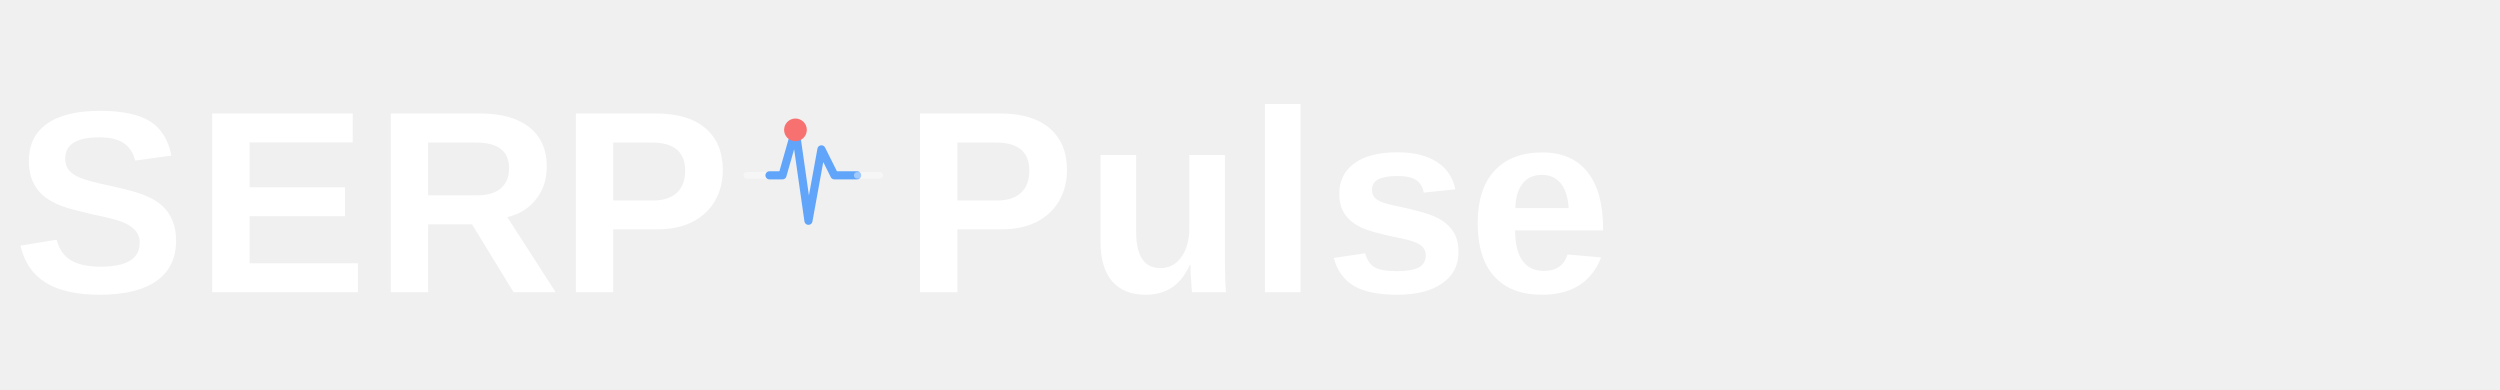
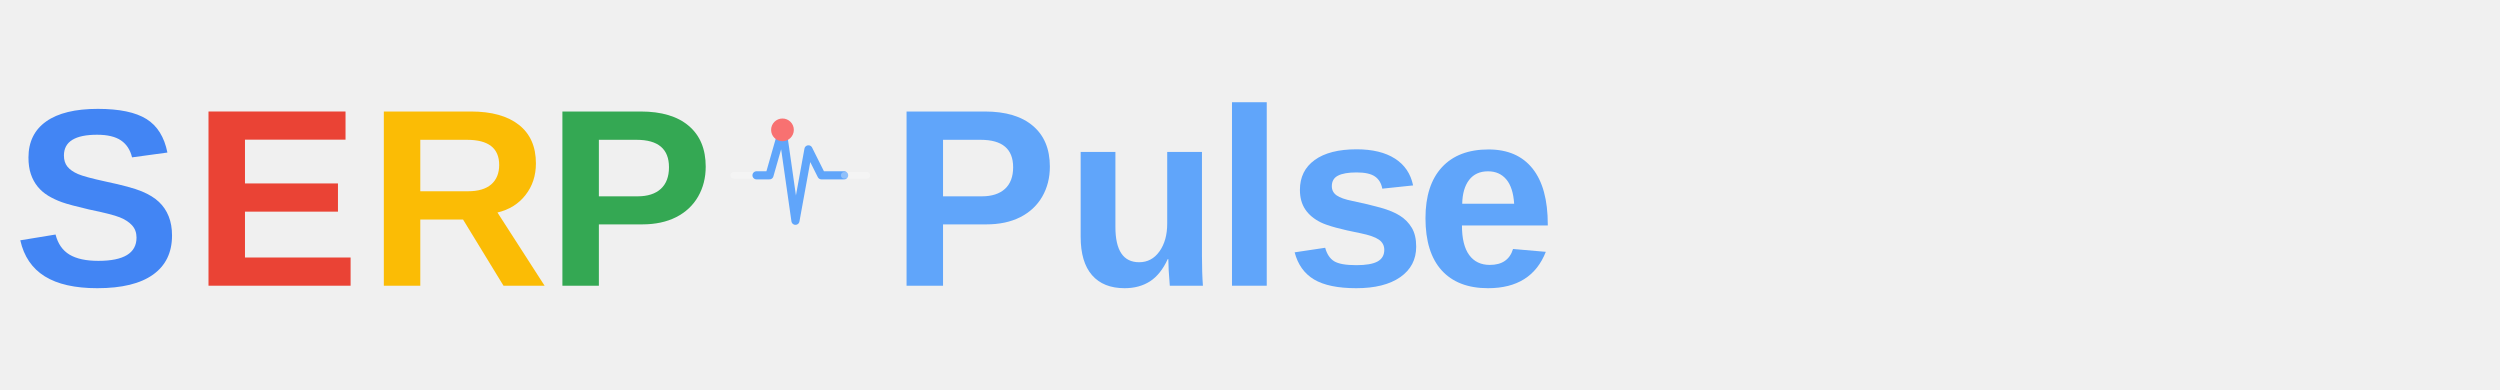
<svg xmlns="http://www.w3.org/2000/svg" width="100%" viewBox="0 0 770 120" role="img">
  <g transform="translate(4, 10)">
-     <text x="0" y="80" font-size="80" font-weight="800" fill="#ffffff" font-family="'Google Sans', 'Product Sans', 'Segoe UI', Arial, sans-serif">S</text>
-     <text x="56" y="80" font-size="80" font-weight="800" fill="#ffffff" font-family="'Google Sans', 'Product Sans', 'Segoe UI', Arial, sans-serif">E</text>
-     <text x="111" y="80" font-size="80" font-weight="800" fill="#ffffff" font-family="'Google Sans', 'Product Sans', 'Segoe UI', Arial, sans-serif">R</text>
-     <text x="168" y="80" font-size="80" font-weight="800" fill="#ffffff" font-family="'Google Sans', 'Product Sans', 'Segoe UI', Arial, sans-serif">P</text>
-     <line x1="226" y1="44" x2="233" y2="44" stroke="rgba(255,255,255,0.4)" stroke-width="2" stroke-linecap="round" />
-     <polyline points="233,44 237,44 241,30 245,58 249,36 253,44 260,44" fill="none" stroke="#60a5fa" stroke-width="2.5" stroke-linecap="round" stroke-linejoin="round" />
-     <circle cx="241" cy="30" r="3.5" fill="#f87171" />
-     <line x1="260" y1="44" x2="267" y2="44" stroke="rgba(255,255,255,0.4)" stroke-width="2" stroke-linecap="round" />
-     <text x="274" y="80" font-size="80" font-weight="800" fill="#ffffff" font-family="'Google Sans', 'Product Sans', 'Segoe UI', Arial, sans-serif">P</text>
-     <text x="330" y="80" font-size="80" font-weight="800" fill="#ffffff" font-family="'Google Sans', 'Product Sans', 'Segoe UI', Arial, sans-serif">u</text>
-     <text x="380" y="80" font-size="80" font-weight="800" fill="#ffffff" font-family="'Google Sans', 'Product Sans', 'Segoe UI', Arial, sans-serif">l</text>
-     <text x="404" y="80" font-size="80" font-weight="800" fill="#ffffff" font-family="'Google Sans', 'Product Sans', 'Segoe UI', Arial, sans-serif">s</text>
-     <text x="448" y="80" font-size="80" font-weight="800" fill="#ffffff" font-family="'Google Sans', 'Product Sans', 'Segoe UI', Arial, sans-serif">e</text>
+     <text x="0" y="78" font-size="78" font-weight="800" fill="#4285F4" font-family="'Google Sans','Product Sans','Segoe UI',Arial,sans-serif">S</text>
+     <text x="55" y="78" font-size="78" font-weight="800" fill="#EA4335" font-family="'Google Sans','Product Sans','Segoe UI',Arial,sans-serif">E</text>
+     <text x="109" y="78" font-size="78" font-weight="800" fill="#FBBC05" font-family="'Google Sans','Product Sans','Segoe UI',Arial,sans-serif">R</text>
+     <text x="164" y="78" font-size="78" font-weight="800" fill="#34A853" font-family="'Google Sans','Product Sans','Segoe UI',Arial,sans-serif">P</text>
+     <line x1="222" y1="44" x2="229" y2="44" stroke="rgba(255,255,255,0.3)" stroke-width="2" stroke-linecap="round" />
+     <polyline points="229,44 233,44 237,30 241,58 245,36 249,44 256,44" fill="none" stroke="#60a5fa" stroke-width="2.5" stroke-linecap="round" stroke-linejoin="round" />
+     <circle cx="237" cy="30" r="3.5" fill="#f87171" />
+     <line x1="256" y1="44" x2="263" y2="44" stroke="rgba(255,255,255,0.3)" stroke-width="2" stroke-linecap="round" />
+     <text x="270" y="78" font-size="78" font-weight="800" fill="#60a5fa" font-family="'Google Sans','Product Sans','Segoe UI',Arial,sans-serif">P</text>
+     <text x="324" y="78" font-size="78" font-weight="800" fill="#60a5fa" font-family="'Google Sans','Product Sans','Segoe UI',Arial,sans-serif">u</text>
+     <text x="370" y="78" font-size="78" font-weight="800" fill="#60a5fa" font-family="'Google Sans','Product Sans','Segoe UI',Arial,sans-serif">l</text>
+     <text x="392" y="78" font-size="78" font-weight="800" fill="#60a5fa" font-family="'Google Sans','Product Sans','Segoe UI',Arial,sans-serif">s</text>
+     <text x="432" y="78" font-size="78" font-weight="800" fill="#60a5fa" font-family="'Google Sans','Product Sans','Segoe UI',Arial,sans-serif">e</text>
  </g>
</svg>
